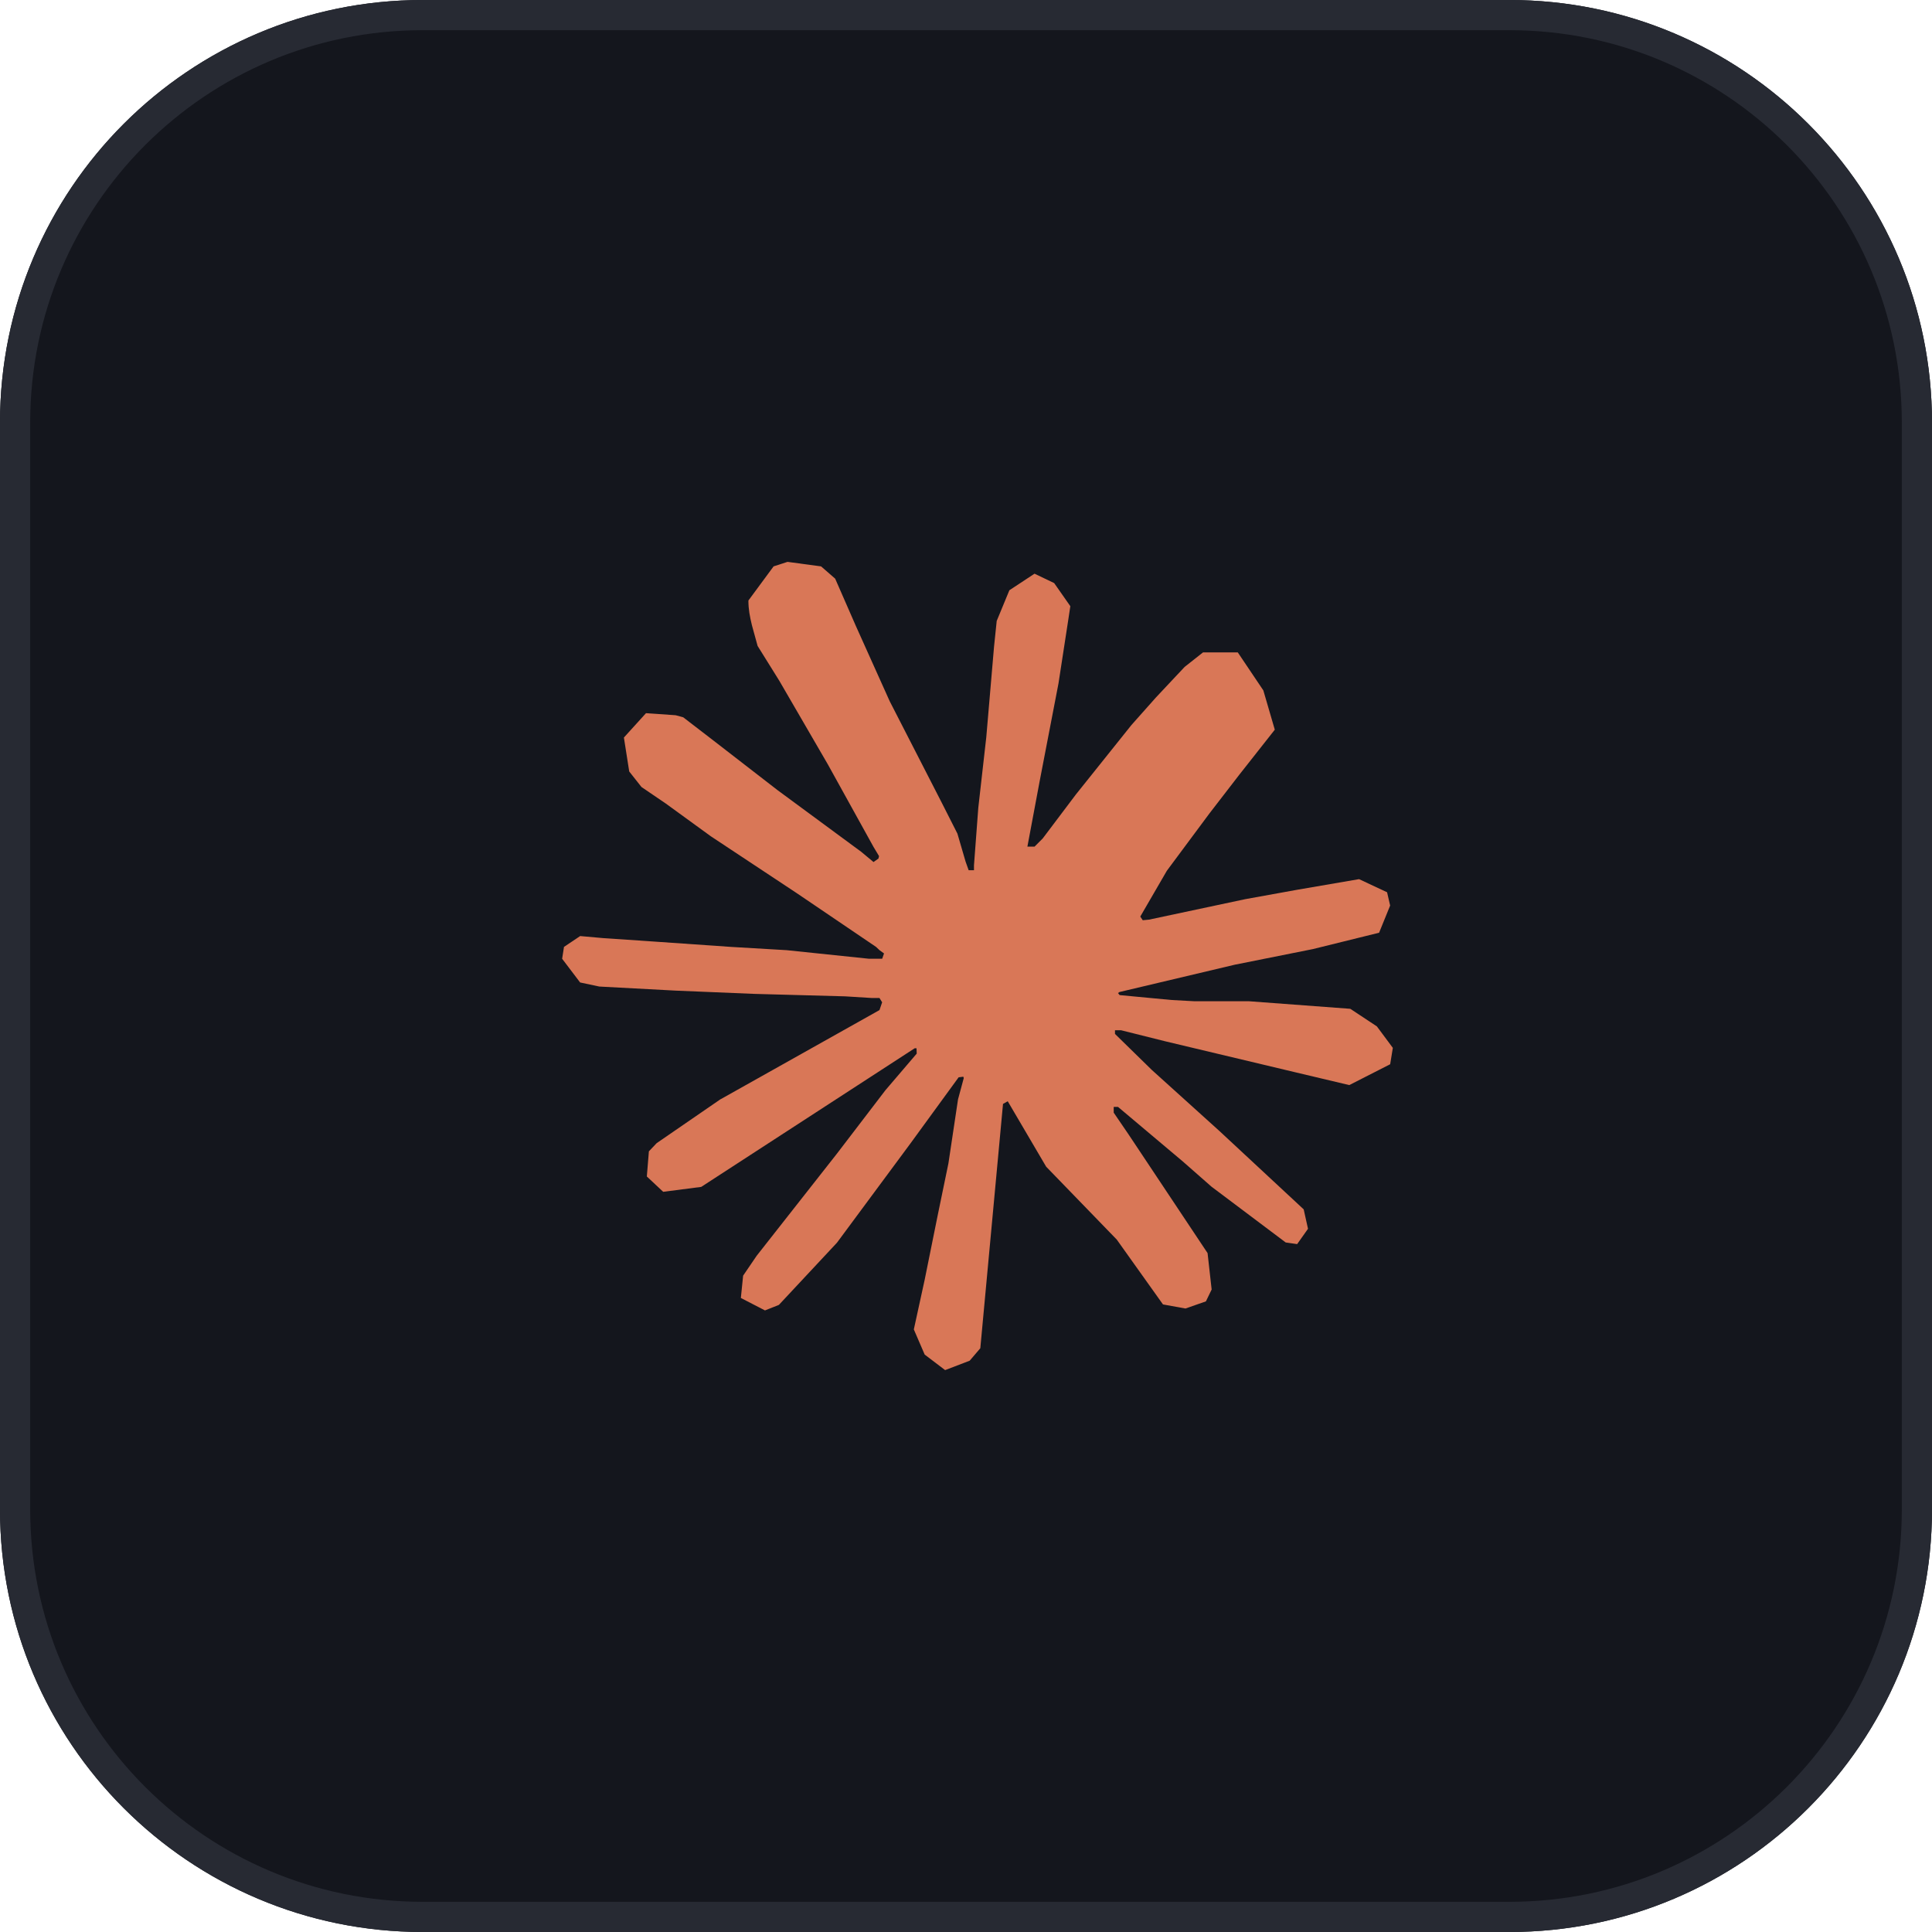
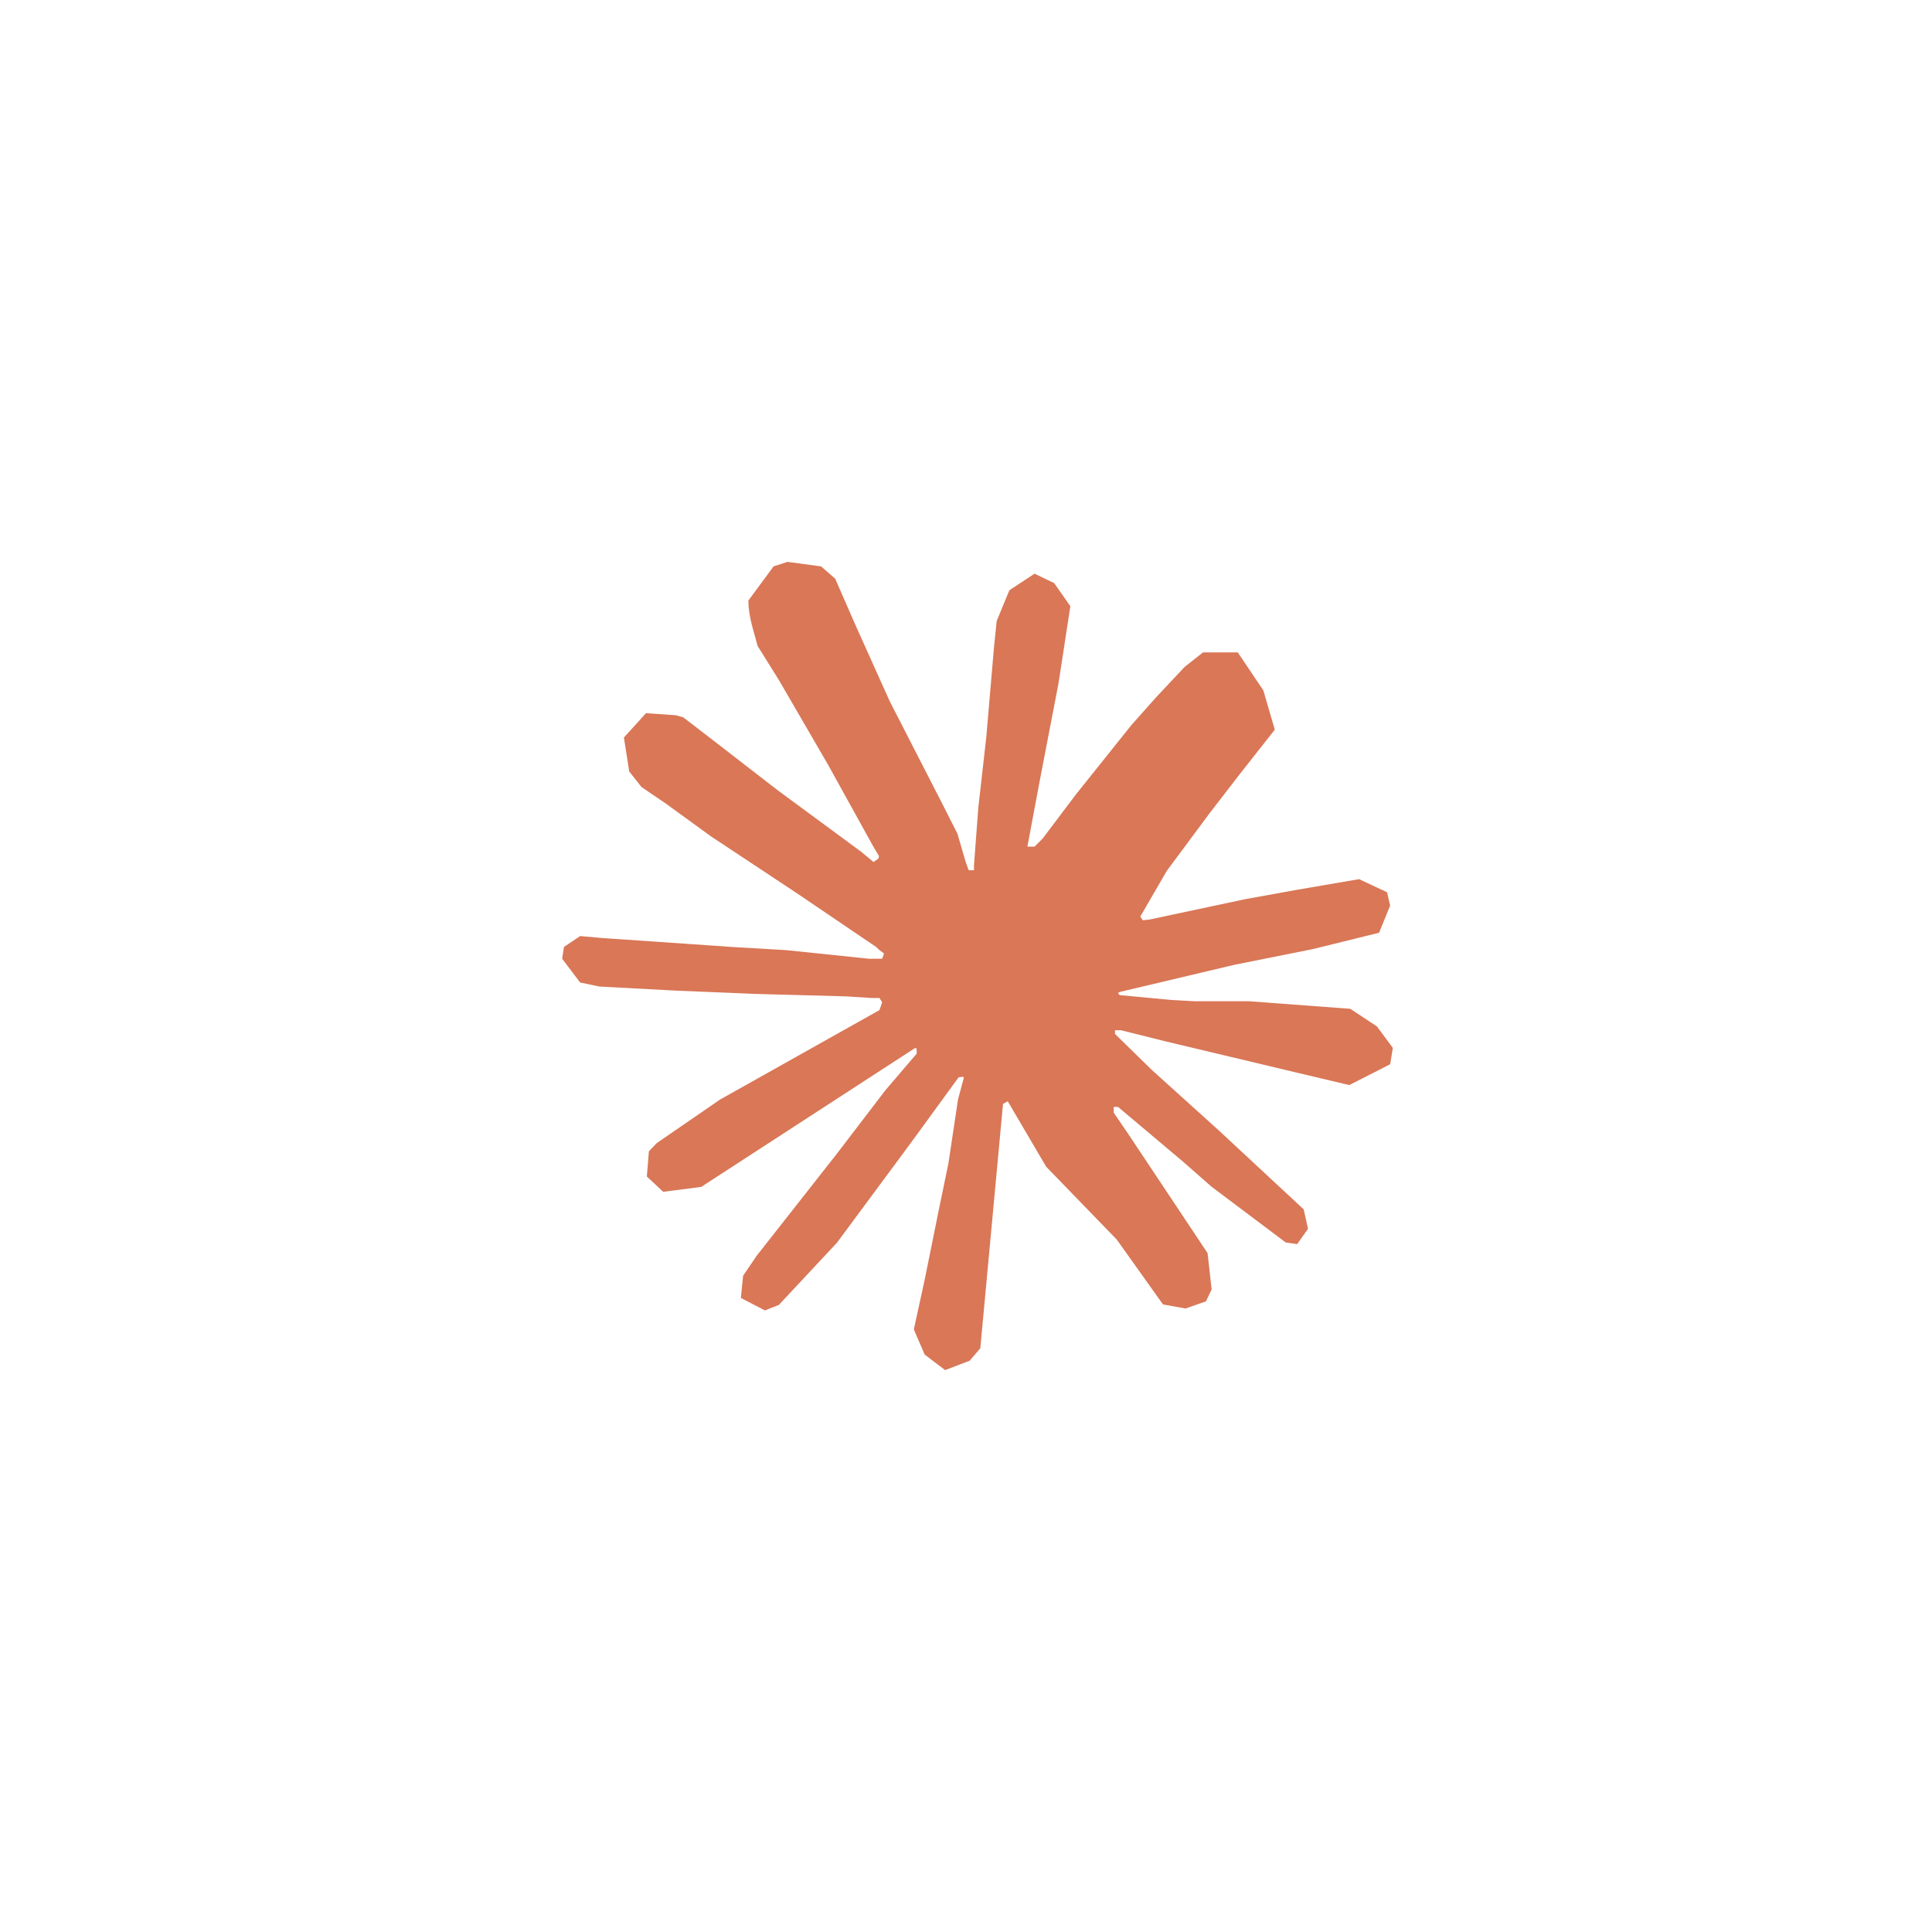
<svg xmlns="http://www.w3.org/2000/svg" viewBox="0 0 512 512" fill="none">
-   <rect width="512" height="512" rx="112" fill="#14161d" />
-   <rect x="4" y="4" width="504" height="504" rx="108" fill="none" stroke="#272a33" stroke-width="8" />
  <g transform="translate(148.9 148.9) scale(8.925)">
    <path fill="#d97757" d="m4.714 15.956 4.717-2.647.079-.231-.079-.128h-.231l-.789-.049-2.696-.073-2.337-.097-2.265-.121-.571-.121-.534-.704.055-.352.48-.322.686.061 1.518.103 2.277.158 1.651.097 2.447.255h.389l.055-.158-.134-.097-.103-.097L6.973 9.836l-2.55-1.688-1.336-.971-.723-.492-.364-.461-.158-1.008.656-.723.88.061.225.061.892.686 1.906 1.475 2.489 1.834.364.303.146-.103.018-.073-.164-.273-1.354-2.447-1.445-2.489-.643-1.032-.17-.619c-.061-.255-.103-.467-.103-.729L6.287.134 6.7 0l.996.134.419.364.619 1.415 1.002 2.228 1.554 3.03.455.898.243.832.091.255h.158v-.146l.128-1.706.237-2.095.231-2.696.079-.759.376-.911.747-.492.583.279.48.686-.067.443-.285 1.852-.559 2.902-.364 1.943h.212l.243-.243.984-1.305 1.651-2.064.729-.82.85-.905.546-.431h1.032l.759 1.129.34 1.166-1.062 1.348-.88 1.141-1.263 1.7-.789 1.36.073.109.188-.018 2.853-.607 1.542-.279 1.84-.316.832.389.091.395-.328.807-1.967.486-2.307.461-3.436.814-.043.03.049.061 1.548.146.662.036h1.621l3.018.225.789.522.474.638-.079.486-1.214.619-1.639-.389-3.825-.911-1.311-.328h-.182v.109l1.093 1.069 2.003 1.809 2.507 2.331.128.577-.322.455-.34-.049-2.204-1.657-.85-.747-1.925-1.621h-.128v.17l.443.65 2.344 3.521.121 1.081-.17.352-.607.212-.668-.121-1.372-1.925L14.38 17.959l-1.141-1.943-.14.079-.674 7.255-.316.37-.729.279-.607-.461-.322-.747.322-1.475.389-1.925.316-1.53.285-1.9.17-.631-.012-.043-.14.018-1.433 1.967-2.18 2.945-1.724 1.846-.413.164-.716-.37.067-.662.401-.589 2.386-3.036 1.439-1.882.929-1.087-.006-.158h-.055l-6.338 4.116-1.129.146-.486-.455.061-.747.231-.243 1.906-1.311Z" />
  </g>
</svg>
